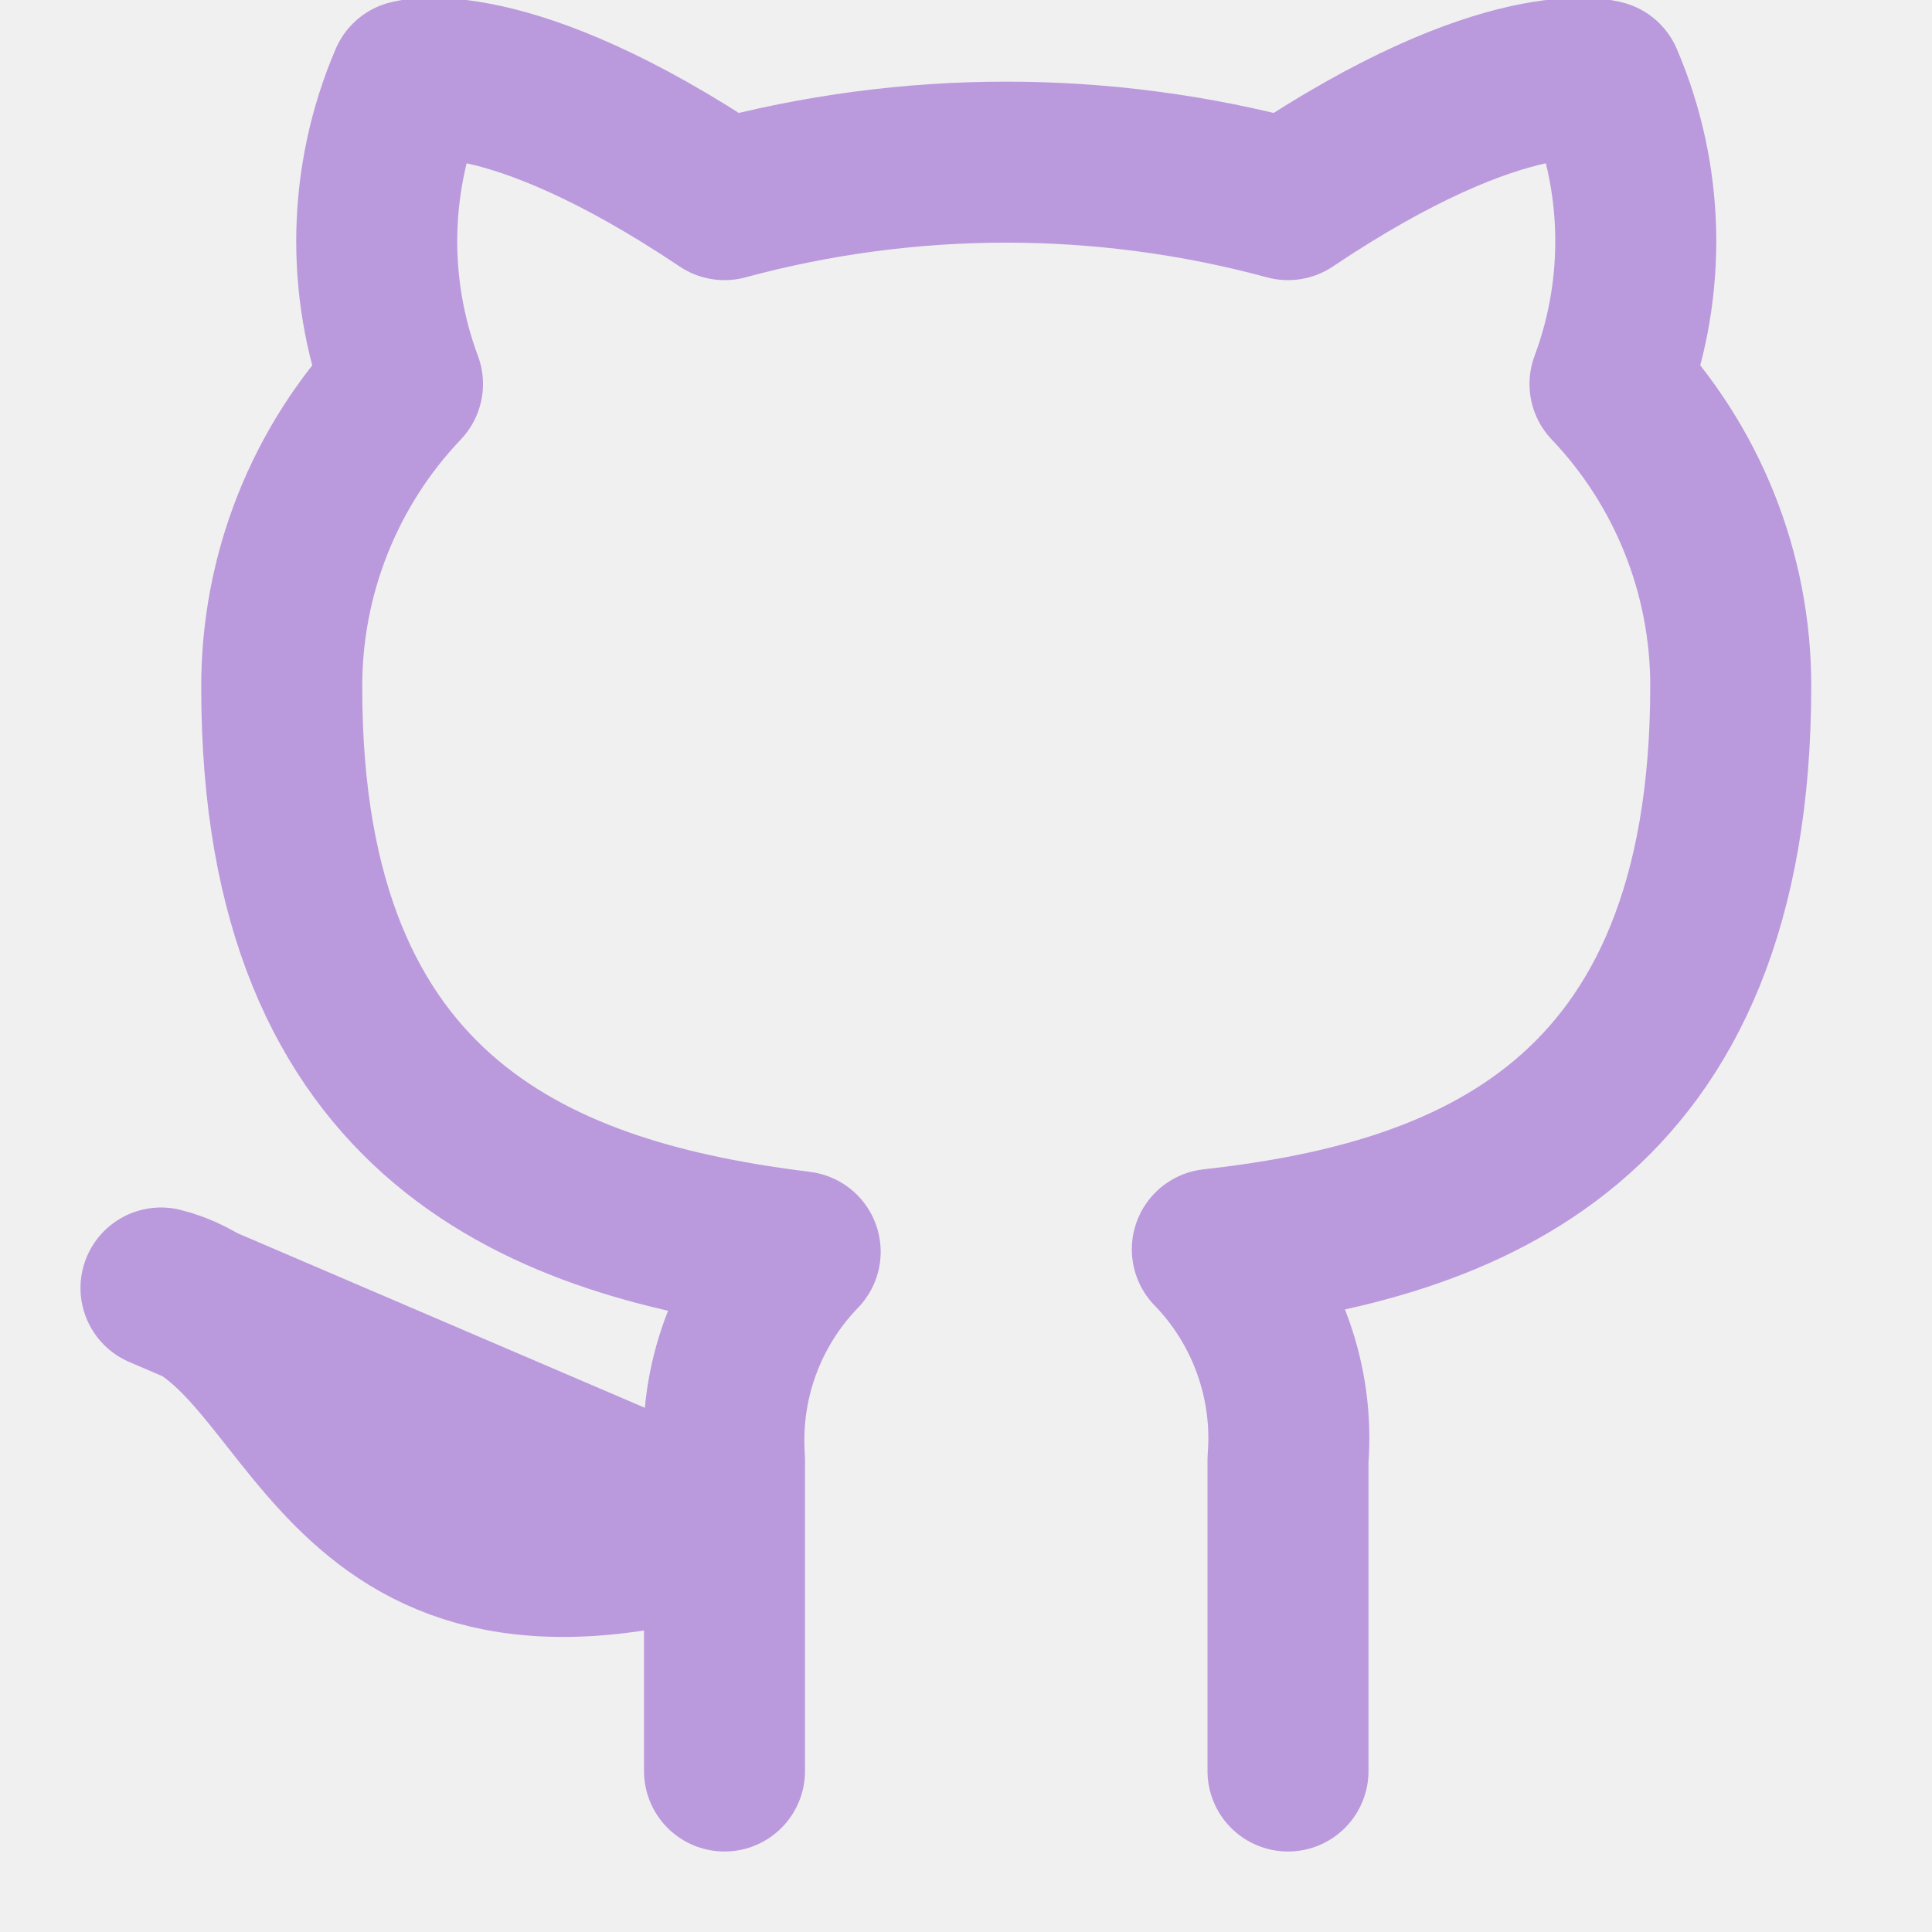
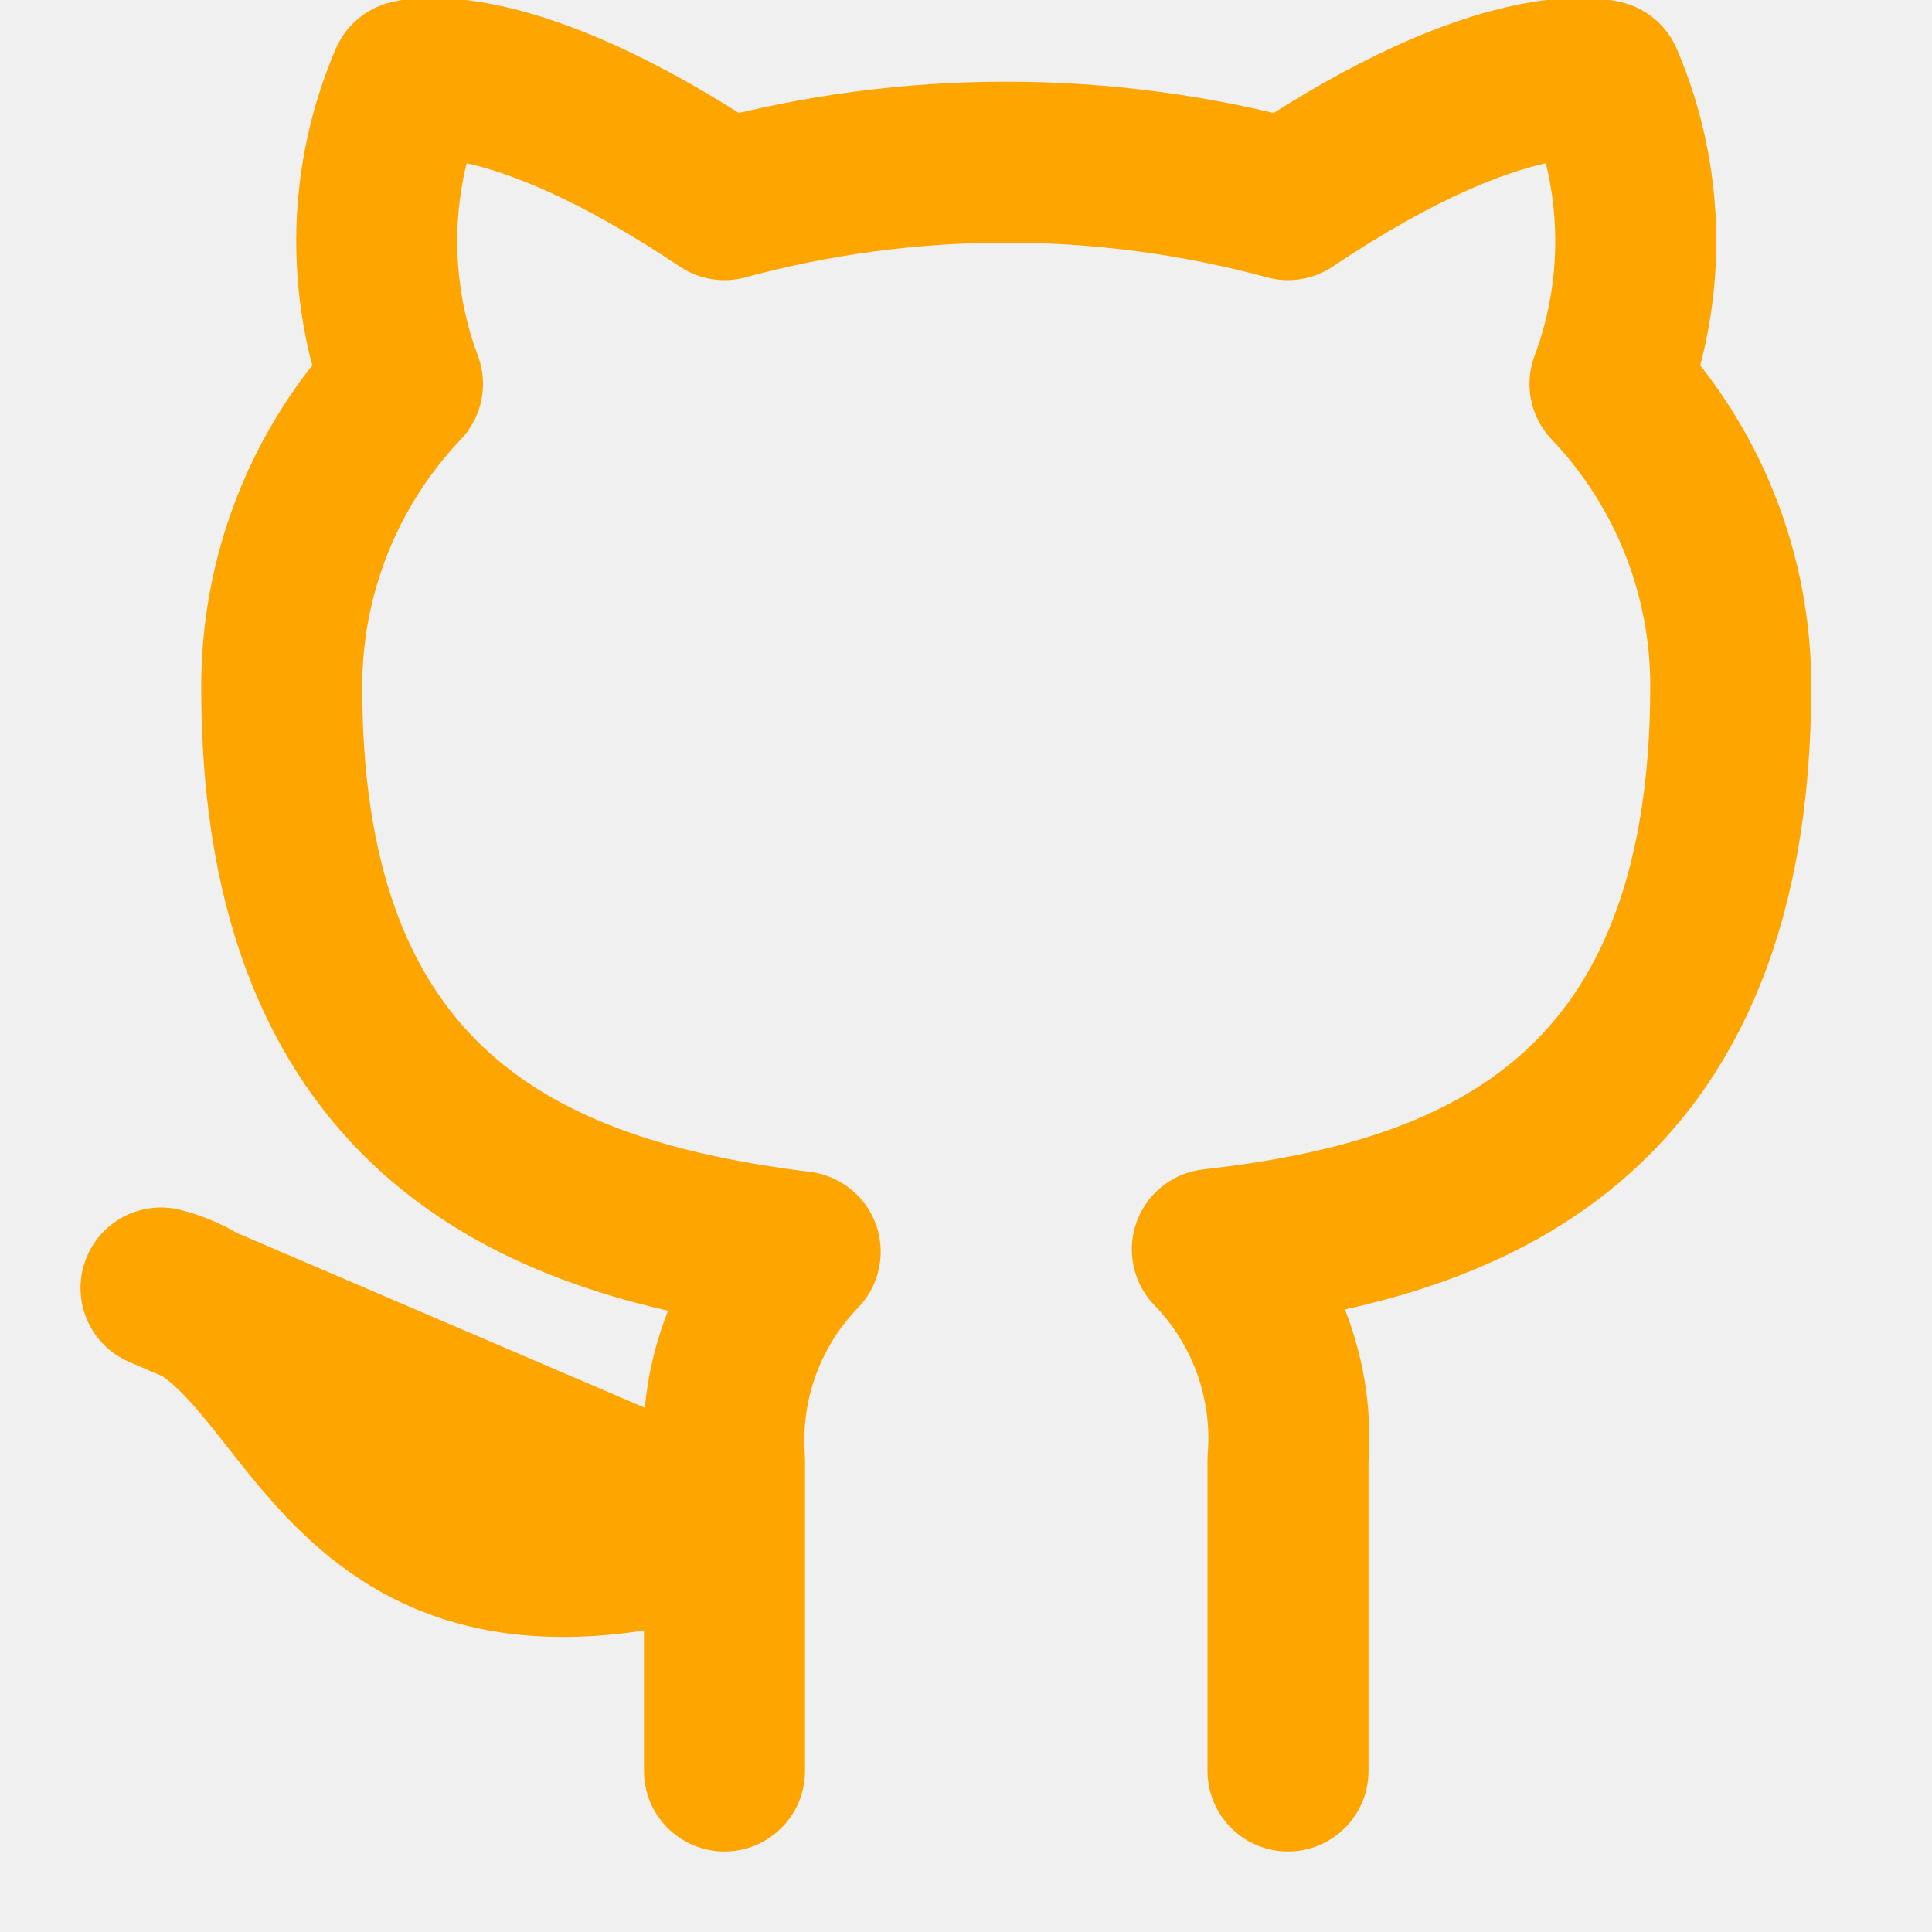
<svg xmlns="http://www.w3.org/2000/svg" width="24" height="24" viewBox="0 0 24 24" fill="none">
  <g clip-path="url(#clip0)">
-     <path d="M16 22V18.13C16.038 17.653 15.973 17.174 15.811 16.724C15.649 16.274 15.393 15.863 15.06 15.52C18.2 15.17 21.5 13.98 21.5 8.52C21.5 7.124 20.963 5.781 20 4.77C20.456 3.549 20.424 2.198 19.91 1C19.91 1 18.73 0.65 16 2.48C13.708 1.859 11.292 1.859 9 2.48C6.27 0.65 5.09 1 5.09 1C4.576 2.198 4.544 3.549 5 4.77C4.03 5.789 3.493 7.143 3.5 8.55C3.5 13.97 6.8 15.16 9.94 15.55C9.611 15.89 9.357 16.295 9.195 16.74C9.033 17.184 8.967 17.658 9 18.13V22M9 19C4 20.5 4 16.5 2 16L9 19Z" stroke="#BB99DD" stroke-width="2" stroke-linecap="round" stroke-linejoin="round" />
+     <path d="M16 22V18.13C16.038 17.653 15.973 17.174 15.811 16.724C15.649 16.274 15.393 15.863 15.06 15.52C18.2 15.17 21.5 13.98 21.5 8.52C21.5 7.124 20.963 5.781 20 4.77C20.456 3.549 20.424 2.198 19.91 1C19.91 1 18.73 0.65 16 2.48C13.708 1.859 11.292 1.859 9 2.48C6.27 0.65 5.09 1 5.09 1C4.576 2.198 4.544 3.549 5 4.77C4.03 5.789 3.493 7.143 3.5 8.55C3.5 13.97 6.8 15.16 9.94 15.55C9.611 15.89 9.357 16.295 9.195 16.74C9.033 17.184 8.967 17.658 9 18.13V22M9 19C4 20.5 4 16.5 2 16L9 19Z" stroke="orange" stroke-width="2" stroke-linecap="round" stroke-linejoin="round" />
  </g>
  <defs>
    <clipPath id="clip0">
      <rect width="24" height="24" fill="white" />
    </clipPath>
  </defs>
</svg>
